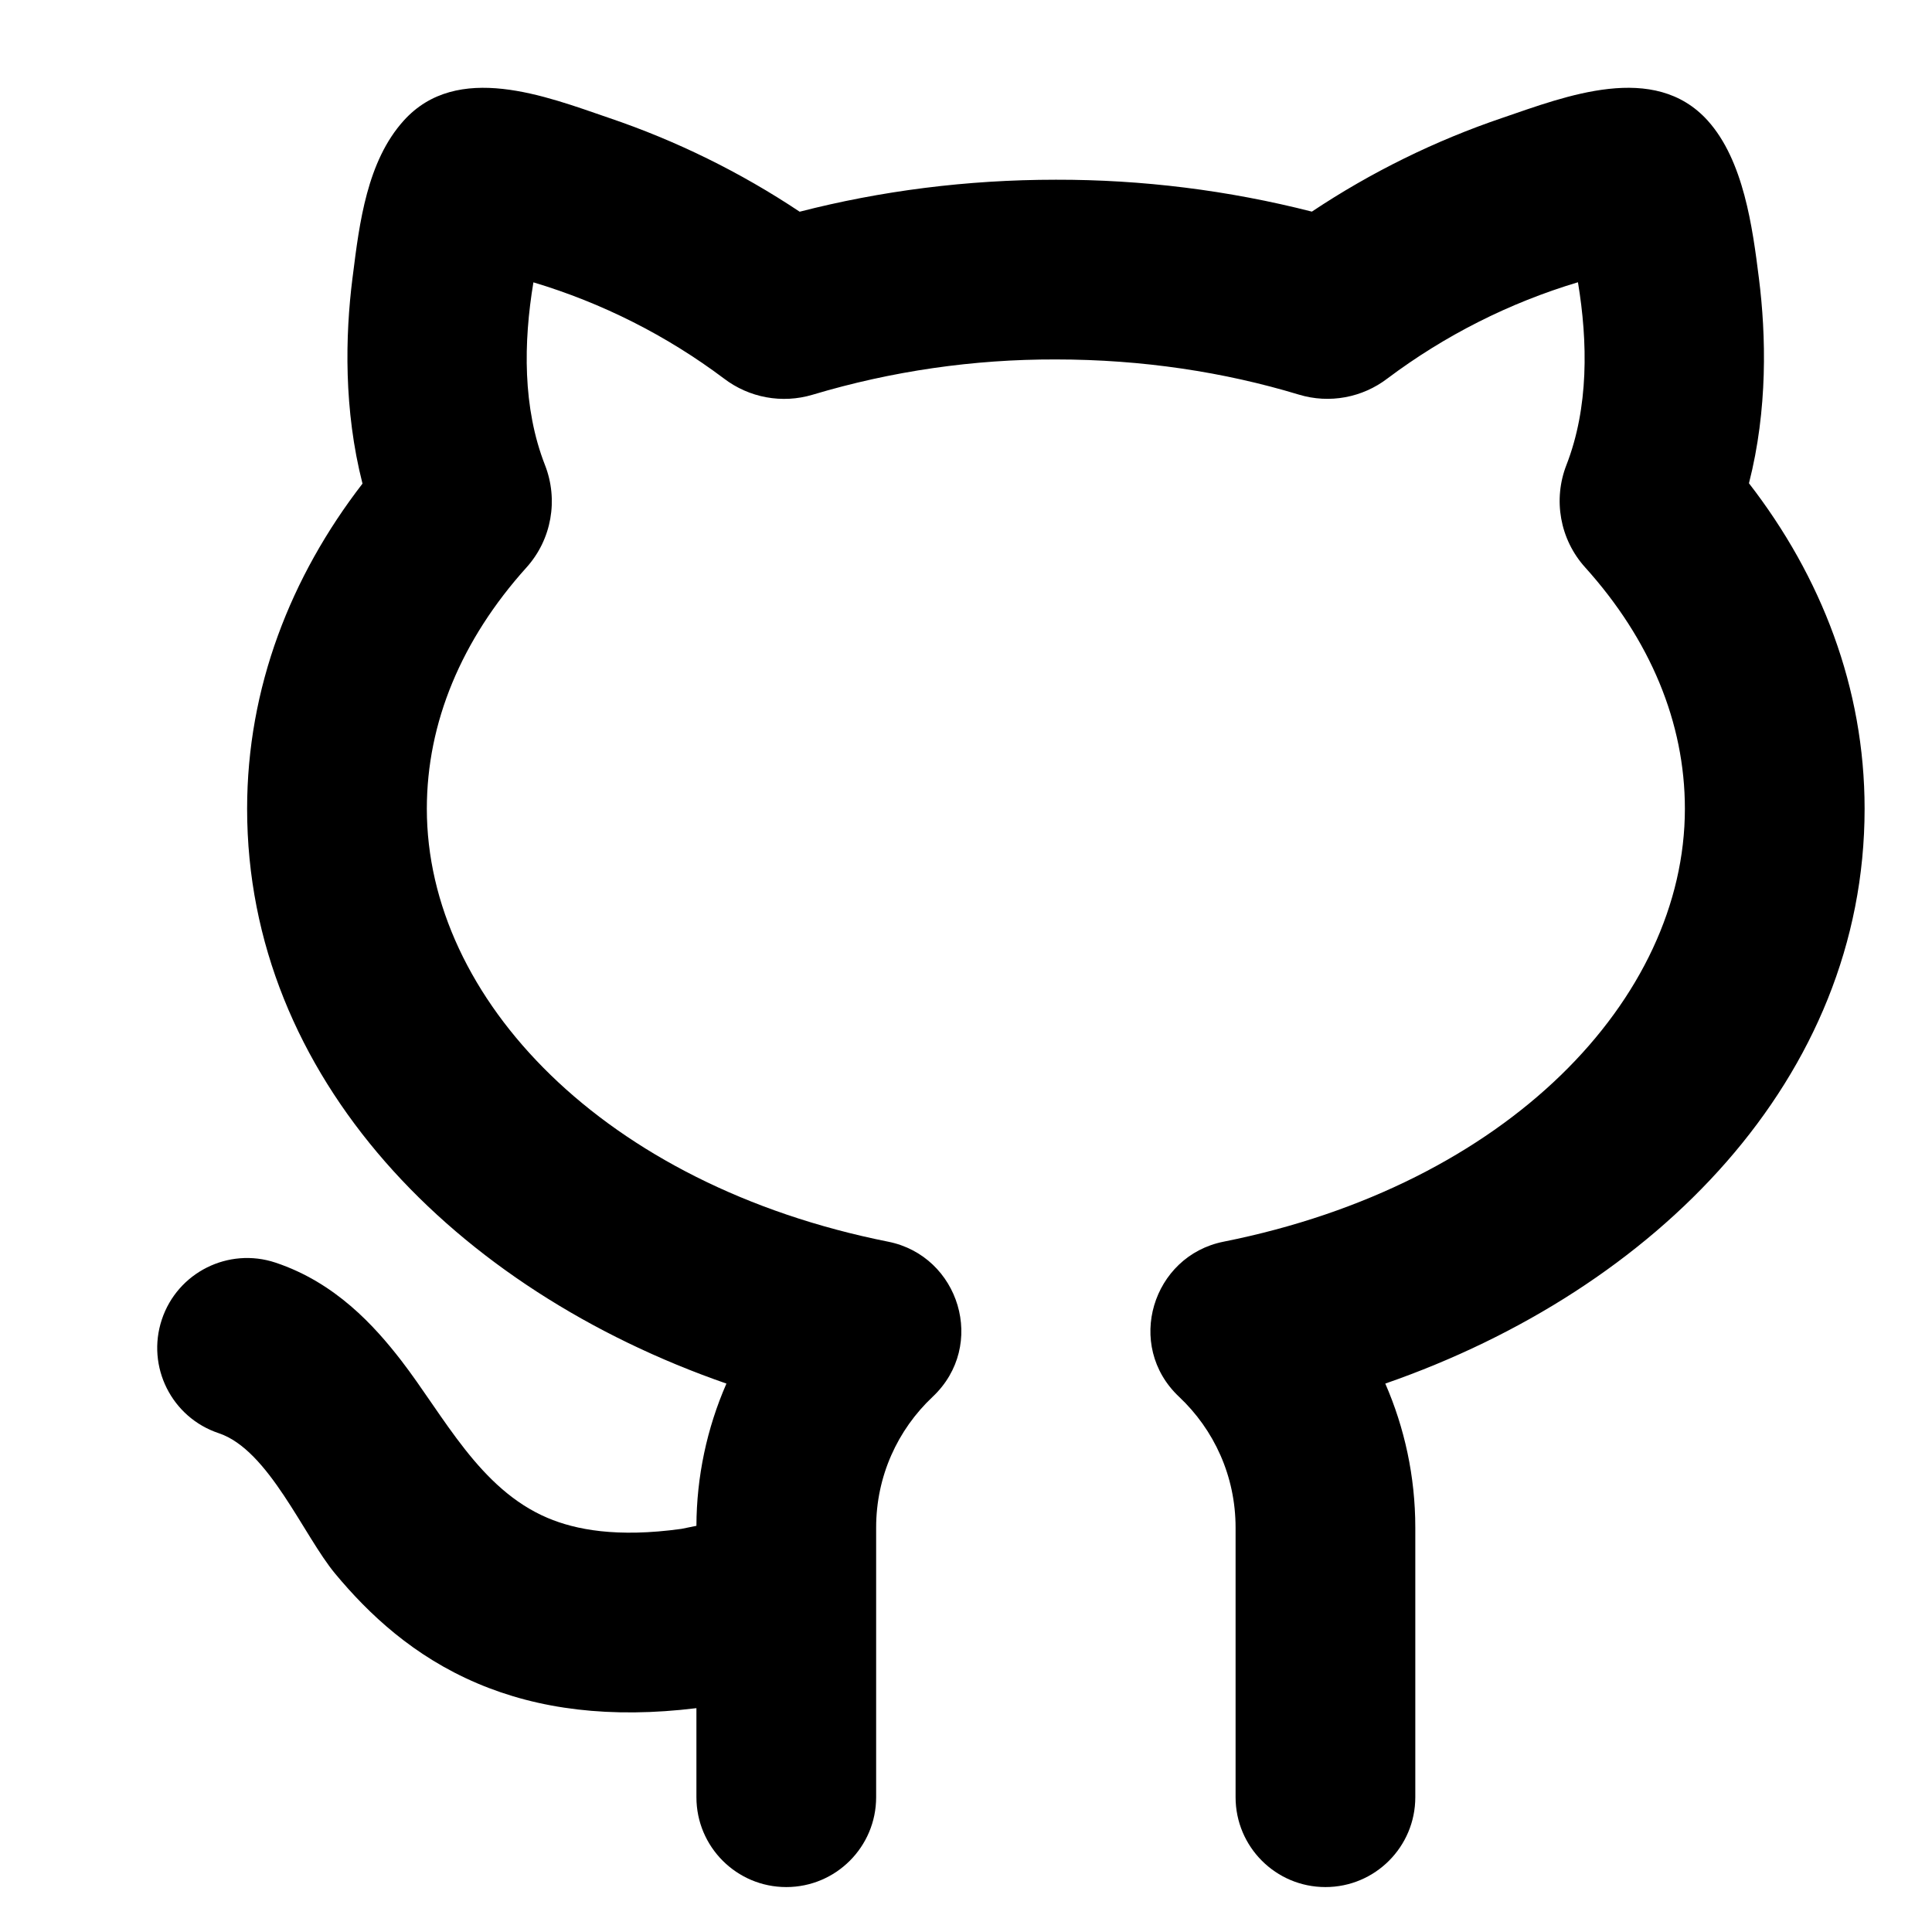
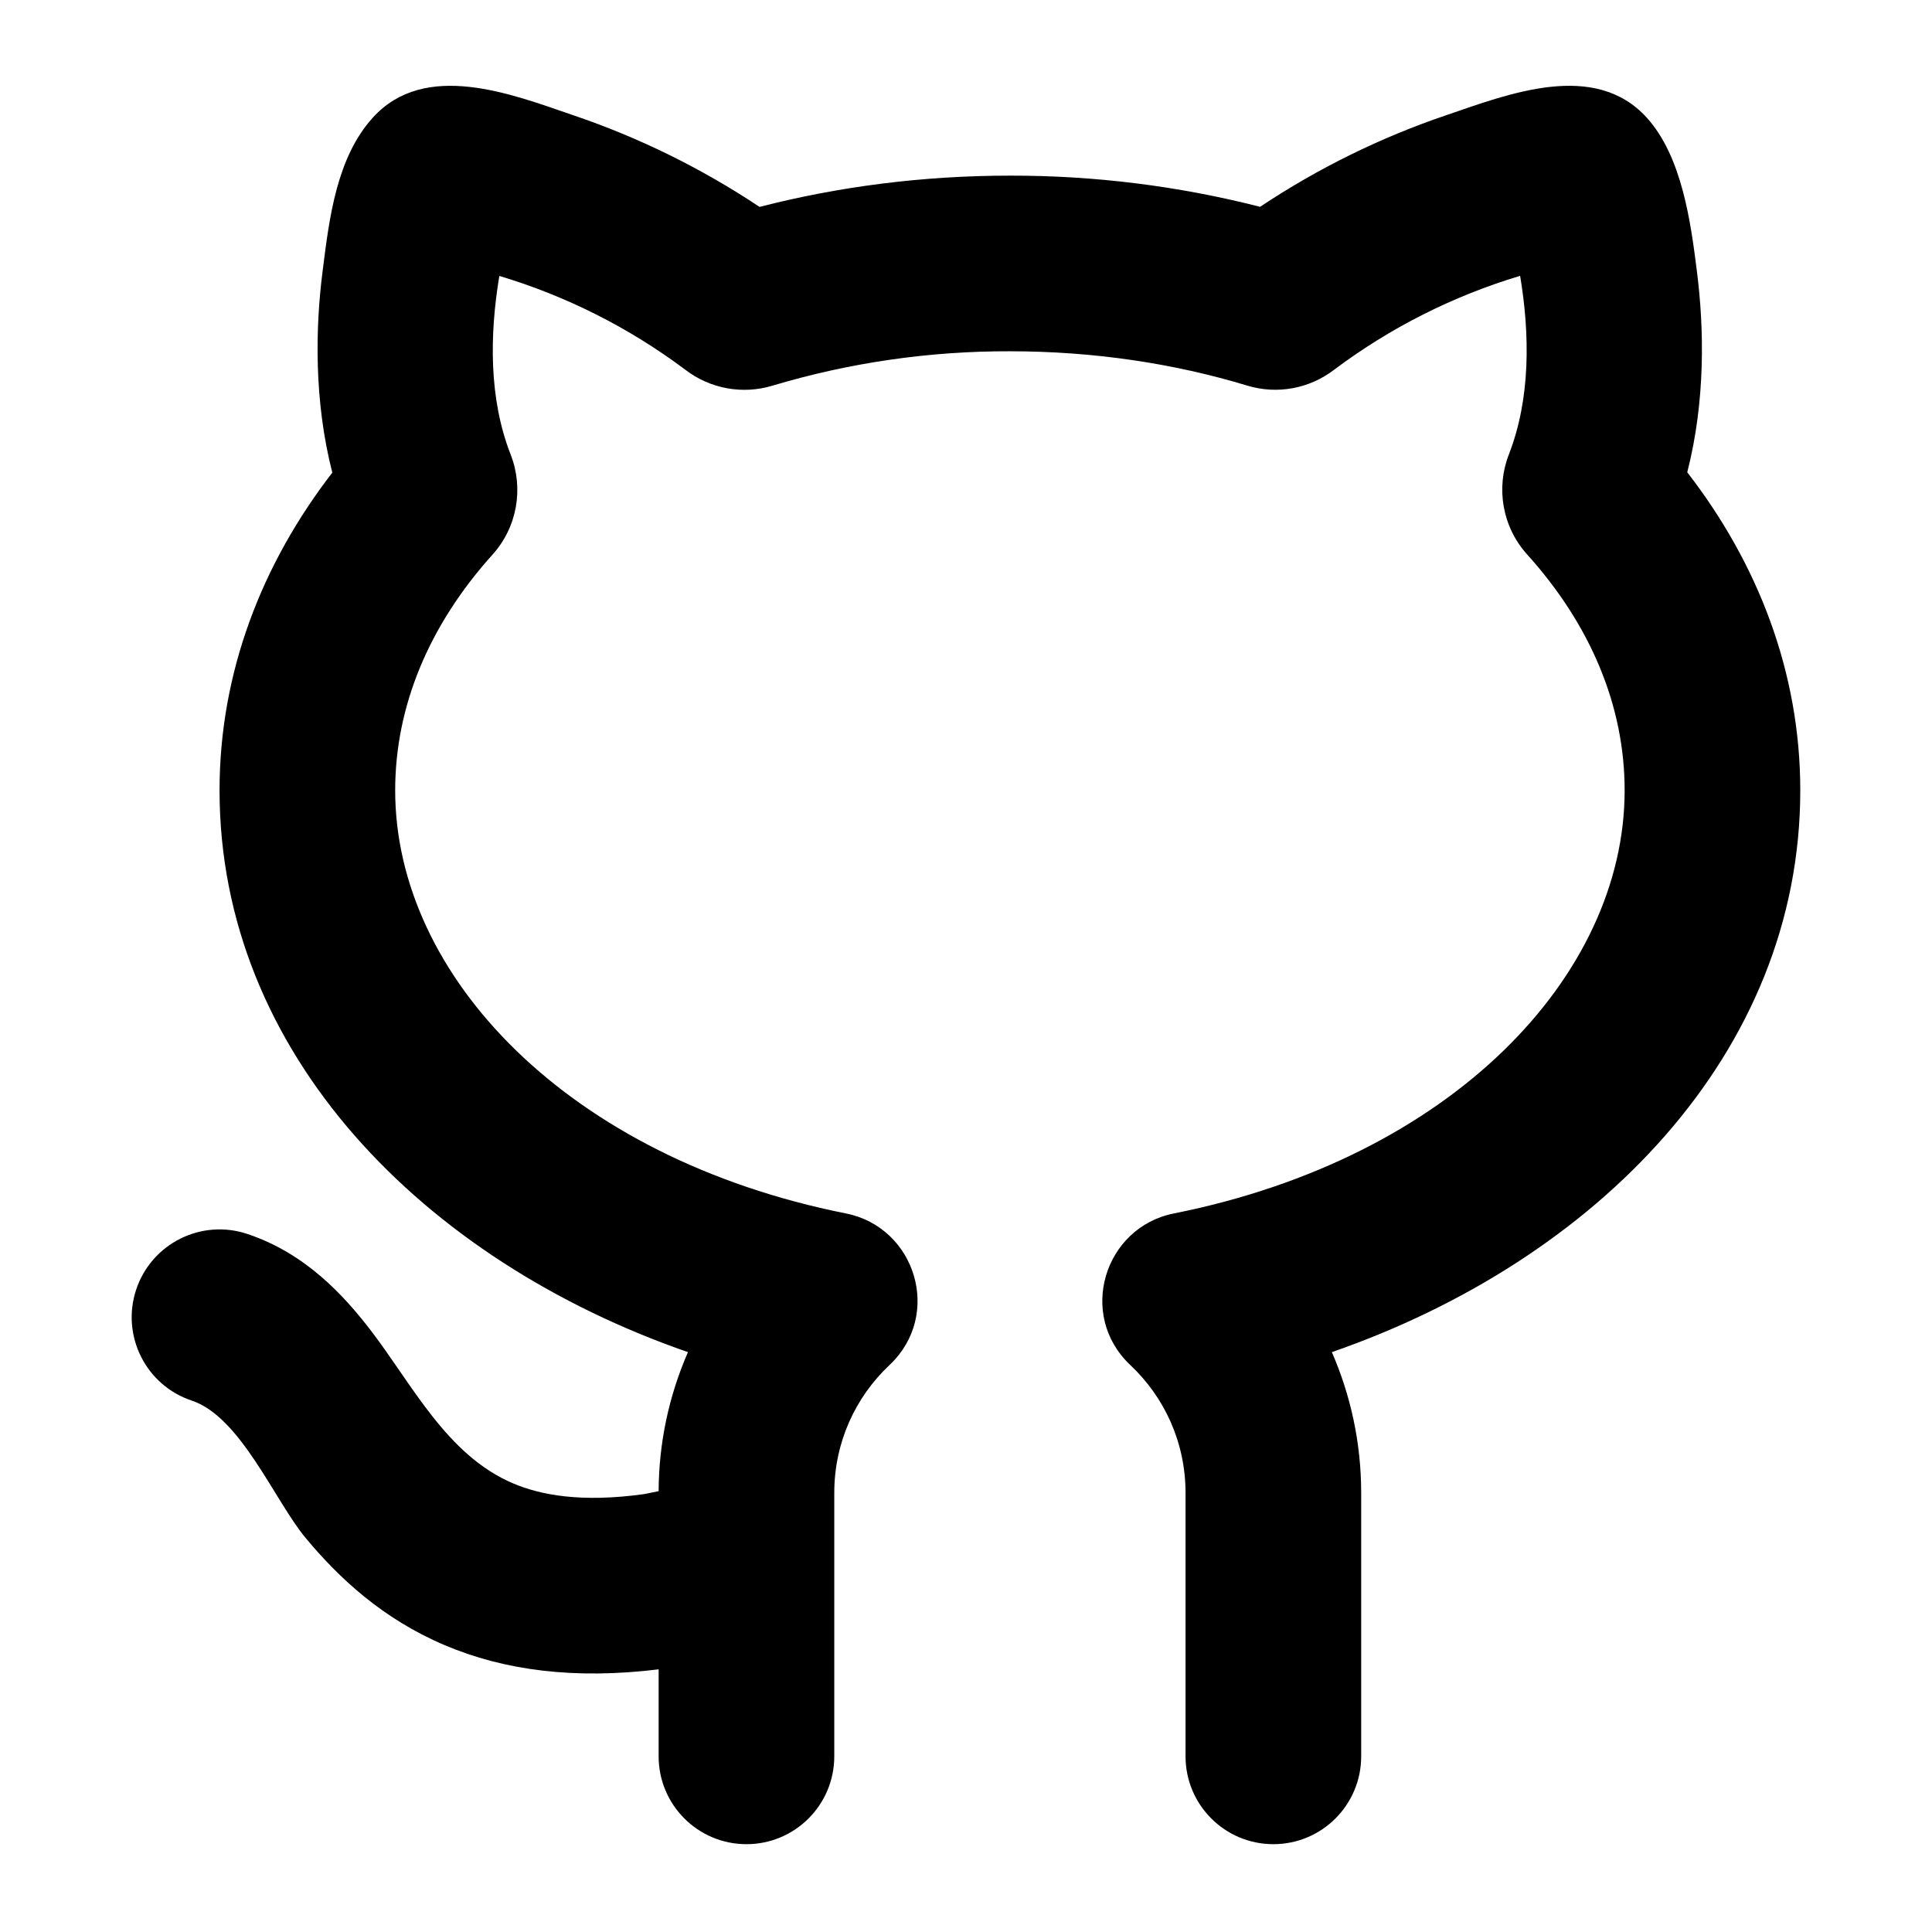
- <svg xmlns="http://www.w3.org/2000/svg" width="24" height="24" viewBox="1 1 20 21.5">
+ <svg xmlns="http://www.w3.org/2000/svg" width="24" height="24" viewBox="1 1 21 22">
  <g fill="none">
    <path d="M24 0v24H0V0zM12.593 23.258l-.011.002l-.071.035l-.02.004l-.014-.004l-.071-.035c-.01-.004-.019-.001-.024.005l-.004.01l-.017.428l.005.02l.01.013l.104.074l.015.004l.012-.004l.104-.074l.012-.016l.004-.017l-.017-.427c-.002-.01-.009-.017-.017-.018m.265-.113l-.013.002l-.185.093l-.01.01l-.003.011l.018.43l.005.012l.008.007l.201.093c.012.004.023 0 .029-.008l.004-.014l-.034-.614c-.003-.012-.01-.02-.02-.022m-.715.002a.023.023 0 0 0-.027.006l-.006.014l-.034.614c0 .012.007.02.017.024l.015-.002l.201-.093l.01-.008l.004-.011l.017-.43l-.003-.012l-.01-.01z" />
    <path fill="currentColor" d="M6.315 6.176c-.25-.638-.24-1.367-.129-2.034a6.77 6.77 0 0 1 2.12 1.07c.28.214.647.283.989.18A9.343 9.343 0 0 1 12 5c.961 0 1.874.14 2.703.391c.342.104.709.034.988-.18a6.77 6.77 0 0 1 2.119-1.07c.111.667.12 1.396-.128 2.033c-.15.384-.075.826.208 1.14C18.614 8.117 19 9.04 19 10c0 2.114-1.97 4.187-5.134 4.818c-.792.158-1.101 1.155-.495 1.726c.389.366.629.882.629 1.456v3a1 1 0 0 0 2 0v-3c0-.57-.12-1.112-.334-1.603C18.683 15.35 21 12.993 21 10c0-1.347-.484-2.585-1.287-3.622c.21-.82.191-1.646.111-2.28c-.071-.568-.17-1.312-.57-1.756c-.595-.659-1.58-.271-2.28-.032a9.081 9.081 0 0 0-2.125 1.045A11.432 11.432 0 0 0 12 3c-.994 0-1.953.125-2.851.356a9.08 9.08 0 0 0-2.125-1.045c-.7-.24-1.686-.628-2.281.031c-.408.452-.493 1.137-.566 1.719l-.005.038c-.08.635-.098 1.462.112 2.283C3.484 7.418 3 8.654 3 10c0 2.992 2.317 5.35 5.334 6.397A3.986 3.986 0 0 0 8 17.98l-.168.034c-.717.099-1.176.01-1.488-.122c-.76-.322-1.152-1.133-1.63-1.753c-.298-.385-.732-.866-1.398-1.088a1 1 0 0 0-.632 1.898c.558.186.944 1.142 1.298 1.566c.373.448.869.916 1.58 1.218c.682.29 1.483.393 2.438.276V21a1 1 0 0 0 2 0v-3c0-.574.24-1.09.629-1.456c.607-.572.297-1.568-.495-1.726C6.969 14.187 5 12.114 5 10c0-.958.385-1.881 1.108-2.684c.283-.314.357-.756.207-1.14" />
  </g>
</svg>
